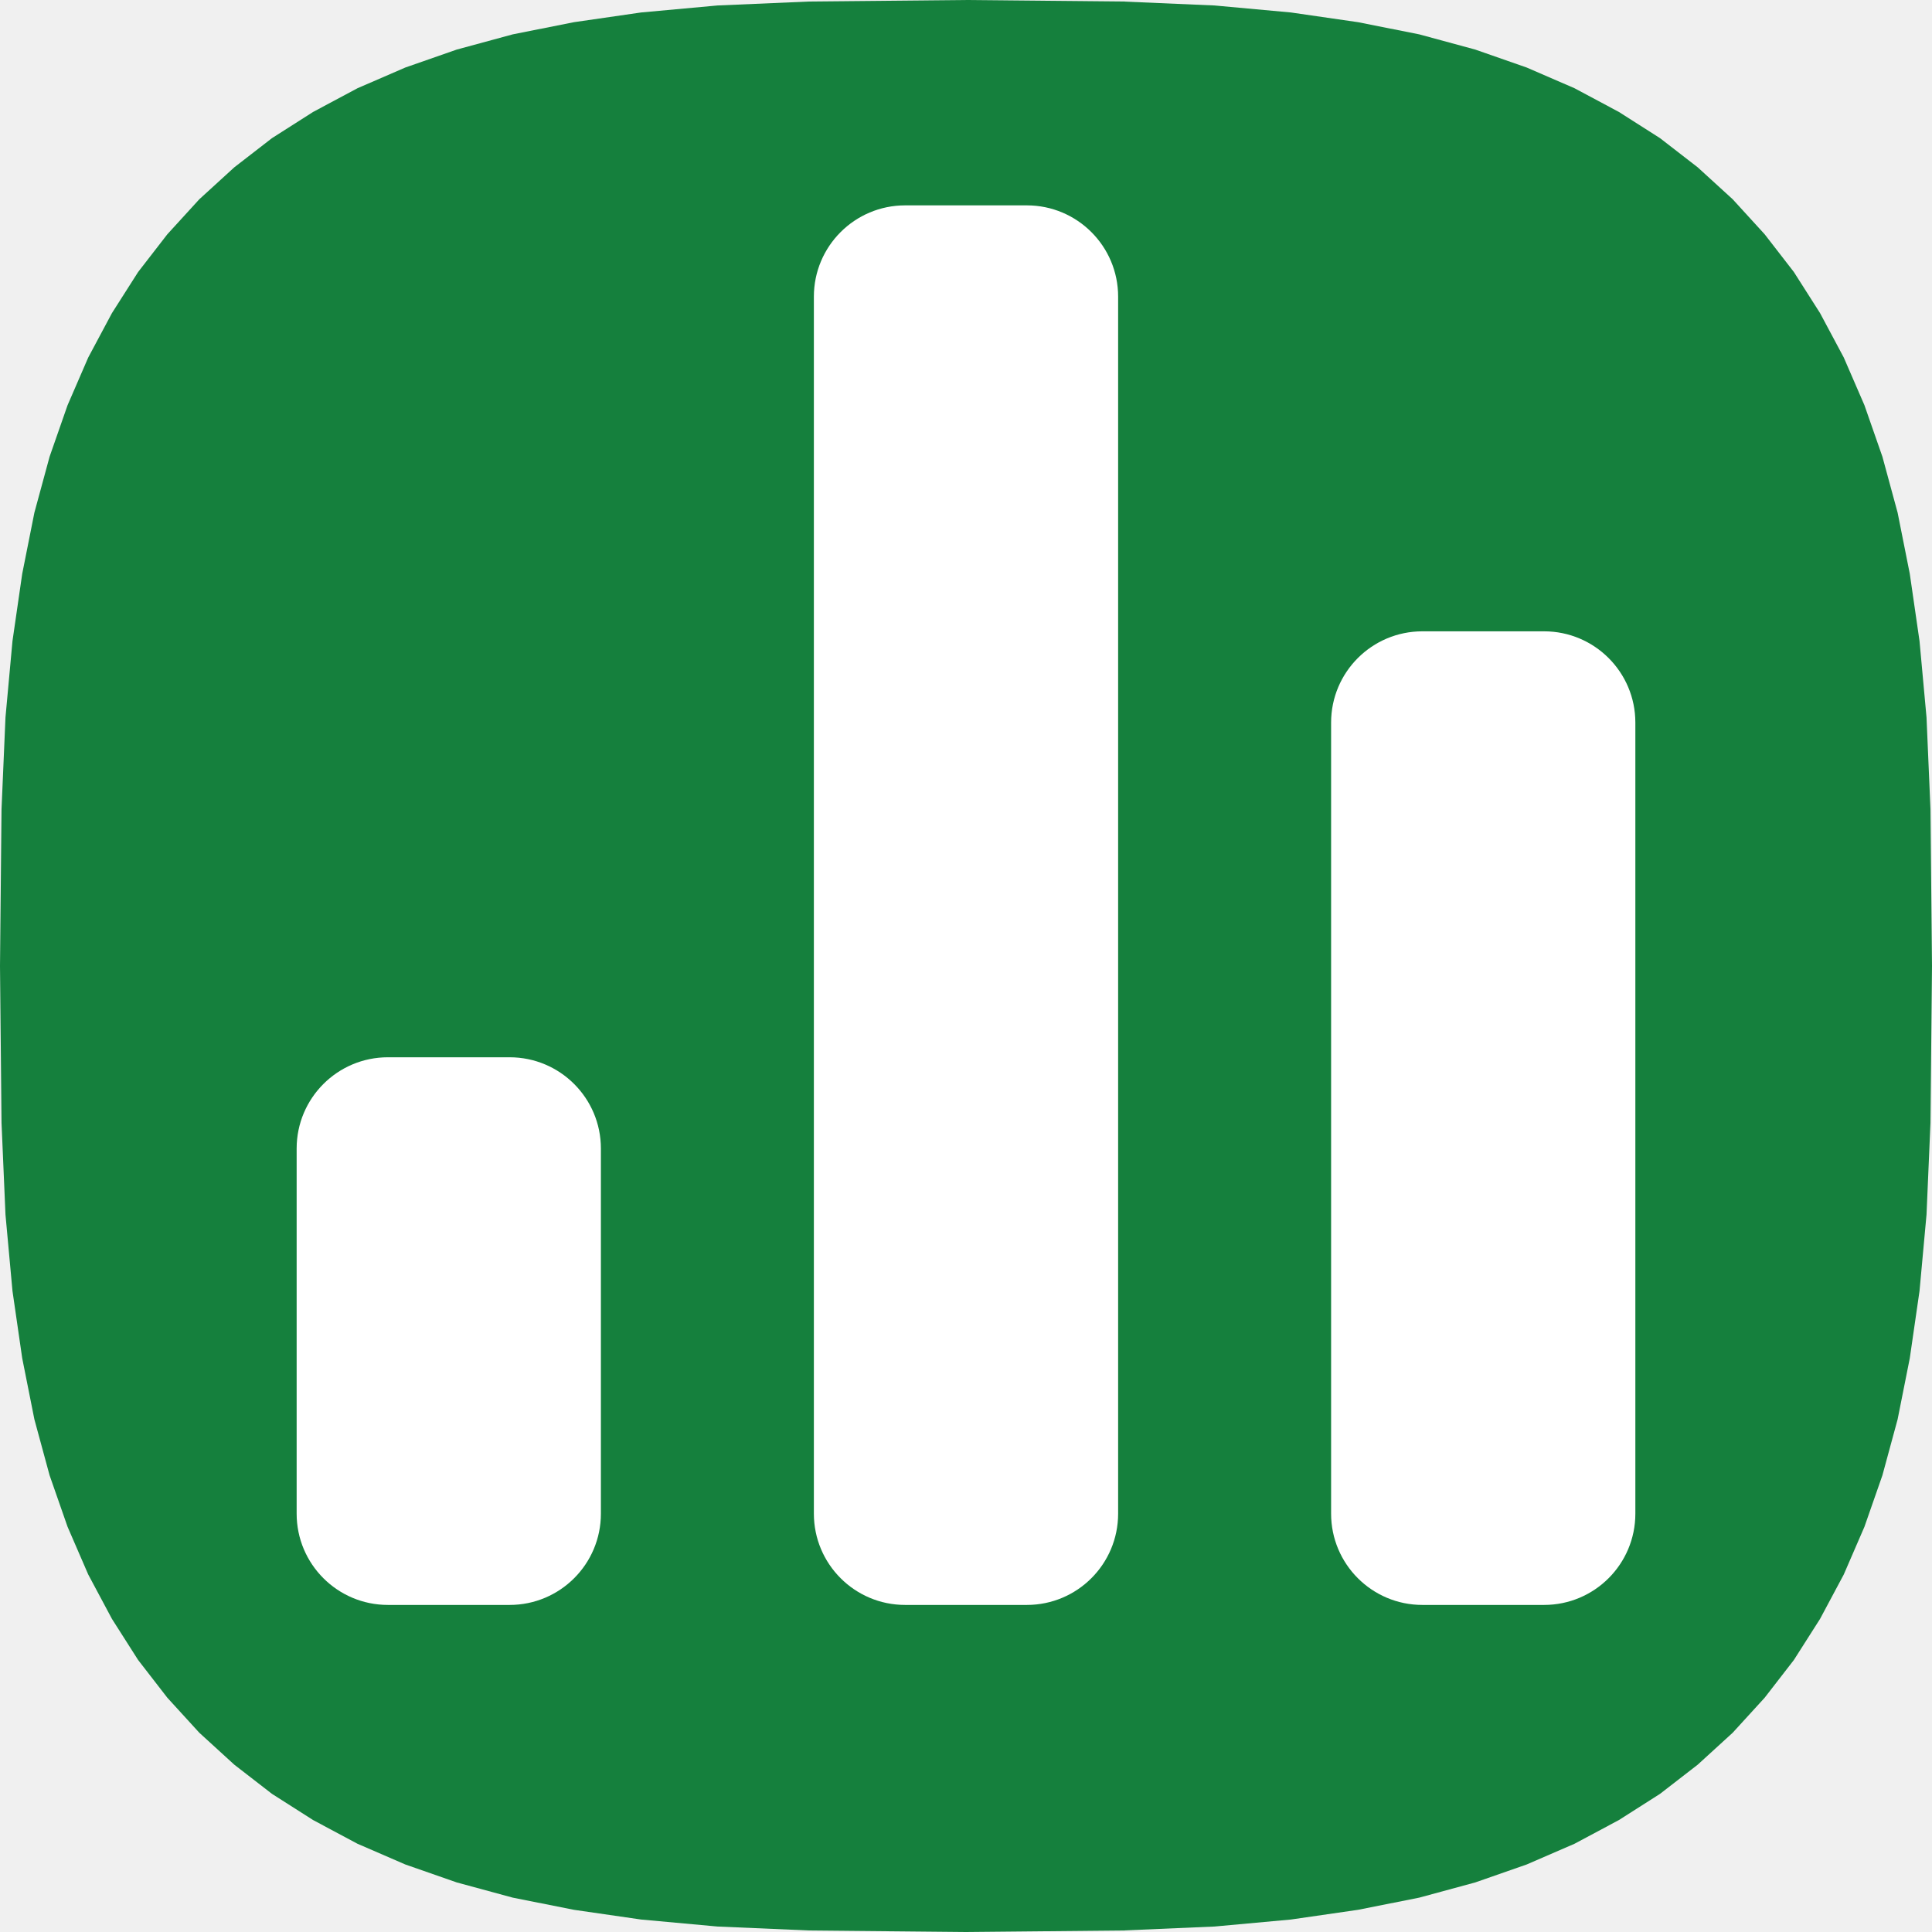
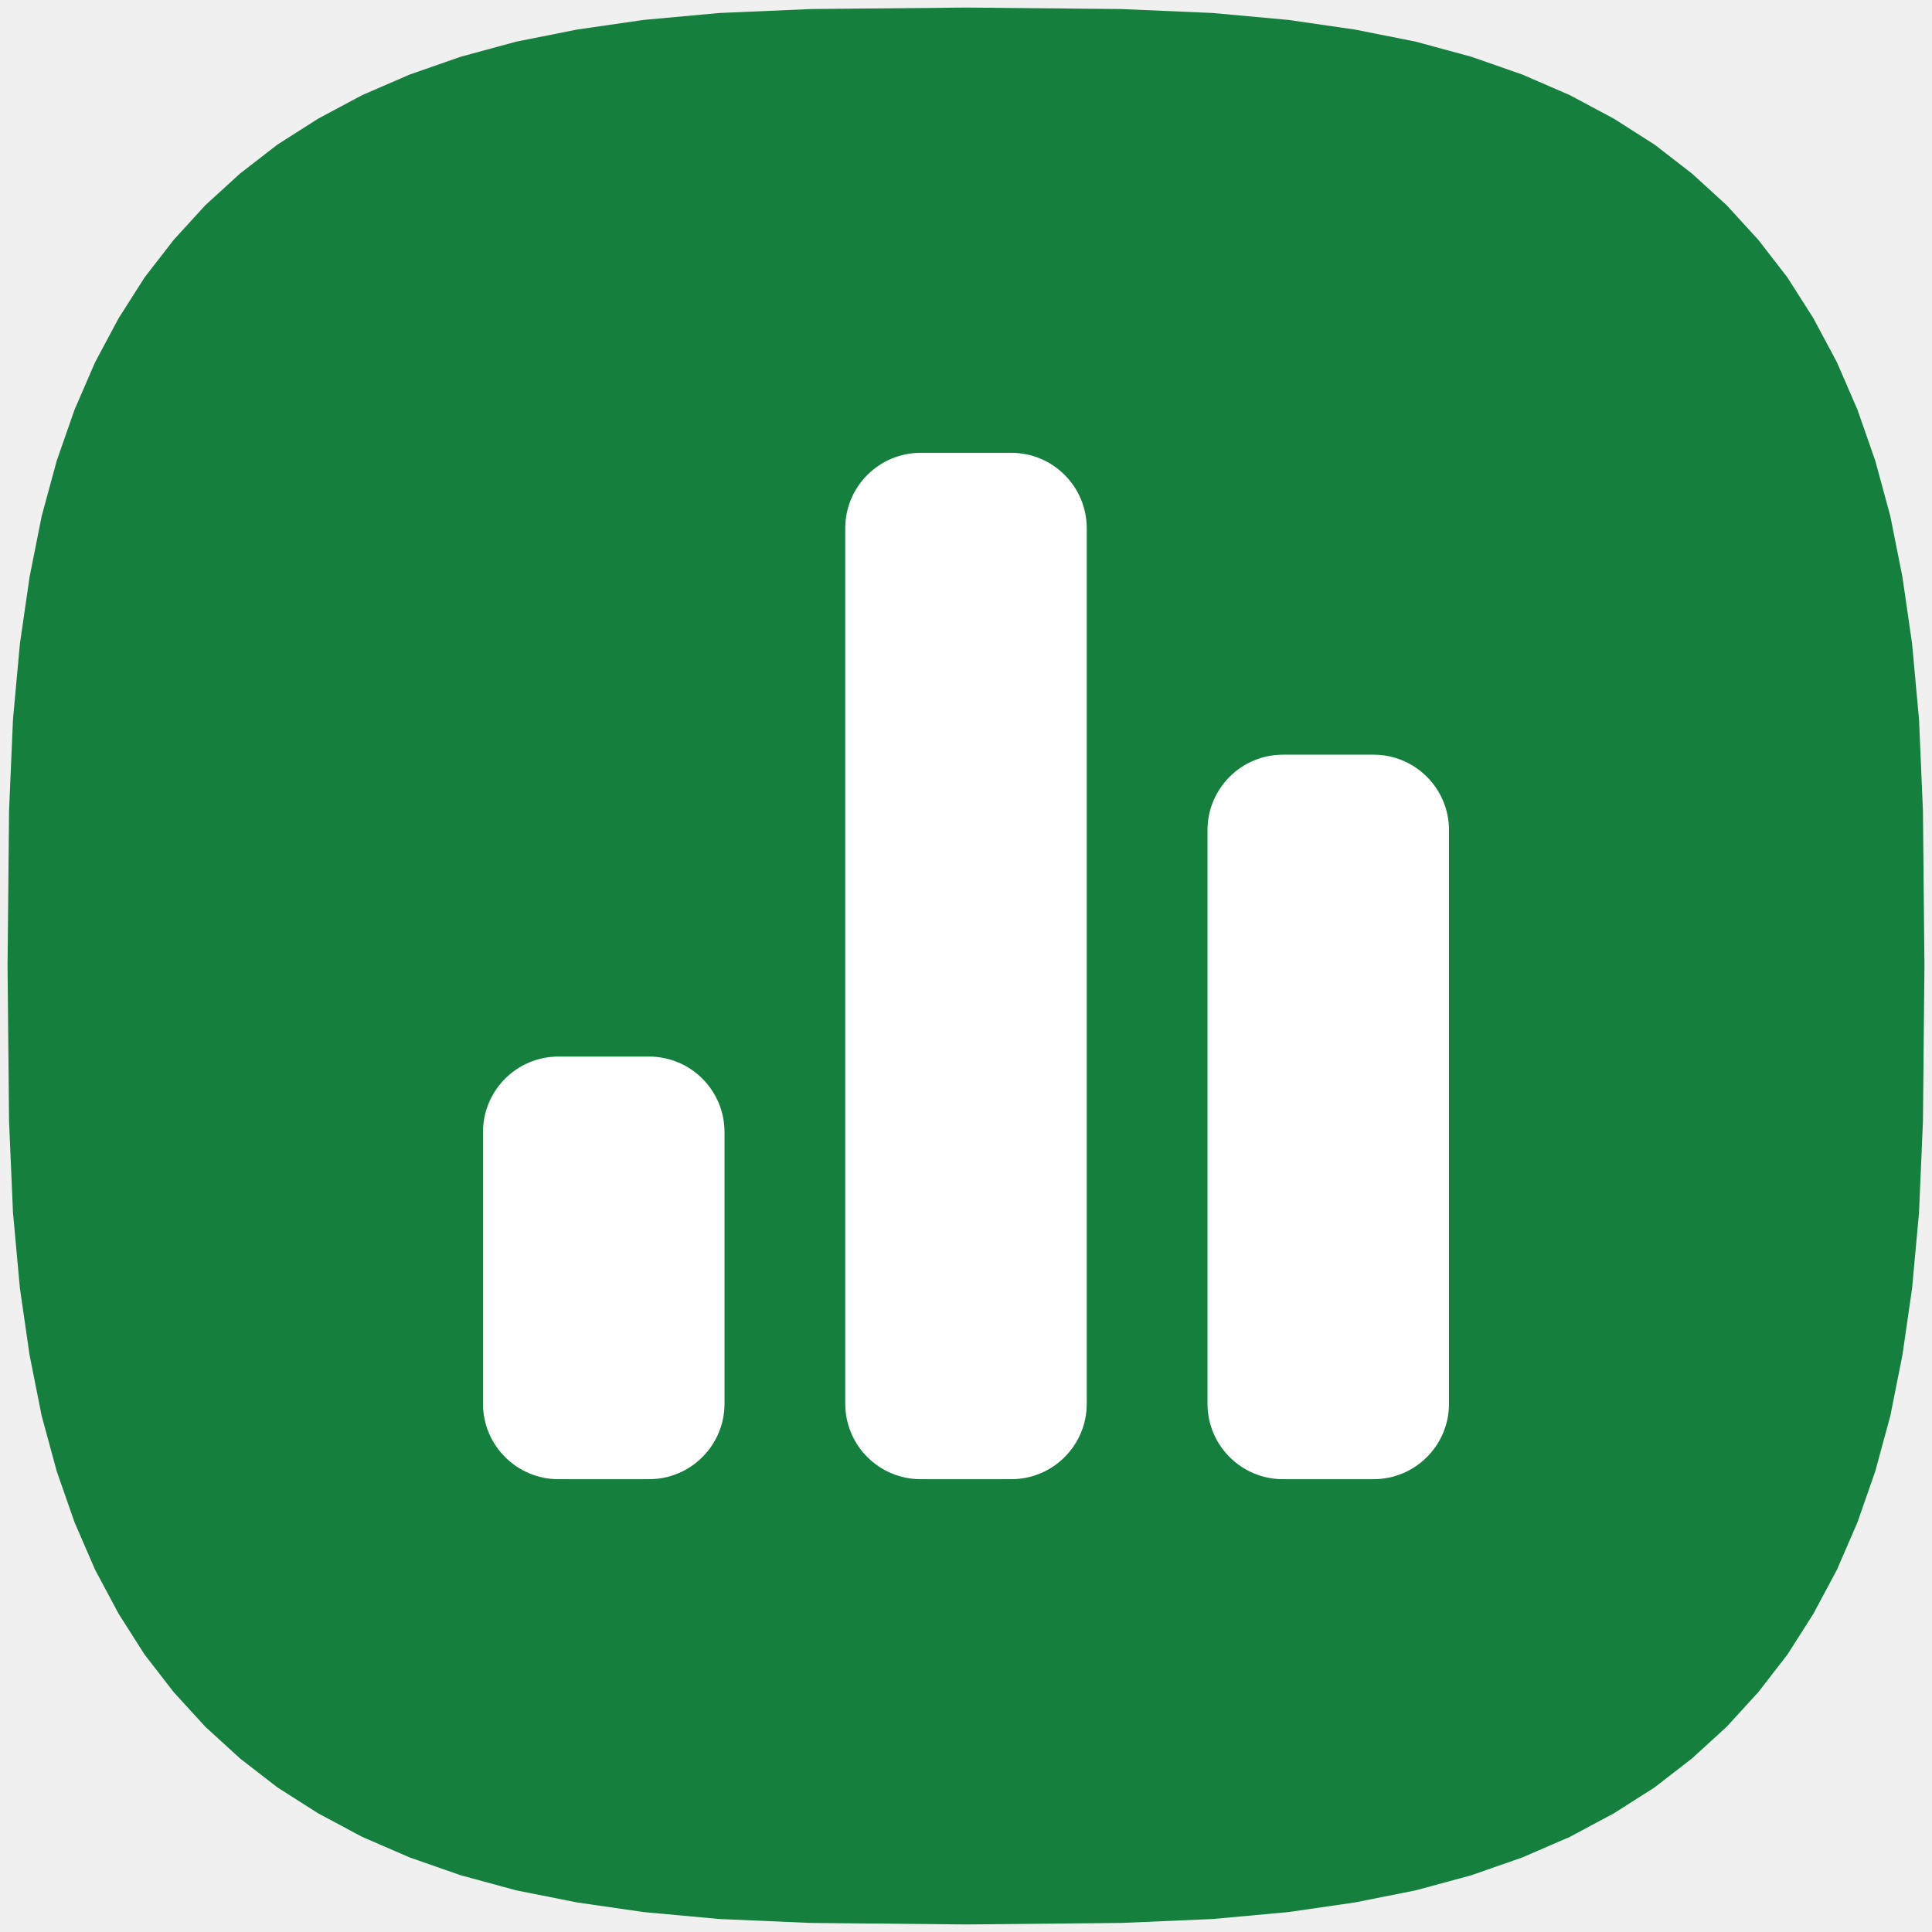
- <svg xmlns="http://www.w3.org/2000/svg" viewBox="0.25 0.25 63.5 63.5">
+ <svg xmlns="http://www.w3.org/2000/svg" viewBox="0 0 64 64">
  <path fill="#15803d" d="M63.75 32L63.7 37.15L63.57 40.17L63.34 42.68L63.02 44.89L62.62 46.9L62.12 48.74L61.53 50.43L60.85 52L60.07 53.46L59.21 54.81L58.25 56.05L57.2 57.2L56.05 58.25L54.81 59.21L53.46 60.07L52 60.85L50.43 61.53L48.74 62.12L46.9 62.62L44.89 63.02L42.68 63.34L40.17 63.57L37.15 63.7L32 63.75L26.85 63.7L23.83 63.57L21.32 63.34L19.11 63.02L17.1 62.62L15.26 62.12L13.57 61.53L12 60.85L10.54 60.07L9.19 59.21L7.95 58.25L6.8 57.2L5.75 56.05L4.79 54.81L3.93 53.46L3.15 52L2.47 50.43L1.88 48.74L1.38 46.9L0.98 44.89L0.66 42.68L0.43 40.17L0.3 37.15L0.25 32L0.3 26.85L0.43 23.83L0.66 21.32L0.98 19.11L1.38 17.1L1.88 15.26L2.47 13.57L3.15 12L3.93 10.54L4.79 9.19L5.75 7.95L6.8 6.8L7.95 5.75L9.19 4.79L10.54 3.93L12 3.15L13.57 2.47L15.26 1.88L17.1 1.38L19.11 0.98L21.32 0.66L23.83 0.43L26.85 0.3L32 0.25L37.15 0.3L40.17 0.43L42.68 0.66L44.89 0.98L46.9 1.38L48.74 1.88L50.43 2.47L52 3.15L53.46 3.93L54.81 4.79L56.05 5.75L57.2 6.8L58.25 7.95L59.21 9.19L60.07 10.54L60.85 12L61.53 13.57L62.12 15.26L62.62 17.1L63.02 19.11L63.34 21.32L63.57 23.83L63.7 26.85Z" />
-   <g fill="#fff" transform="translate(0 -3)">
-     <rect x="10" y="38" width="10" height="18" rx="3" />
-     <rect x="27" y="10" width="10" height="46" rx="3" />
-     <rect x="44" y="24" width="10" height="32" rx="3" />
+   <g fill="#fff">
+     <rect x="16" y="35" width="8" height="14" rx="2.5" />
+     <rect x="28" y="15" width="8" height="34" rx="2.5" />
+     <rect x="40" y="25" width="8" height="24" rx="2.5" />
  </g>
</svg>
